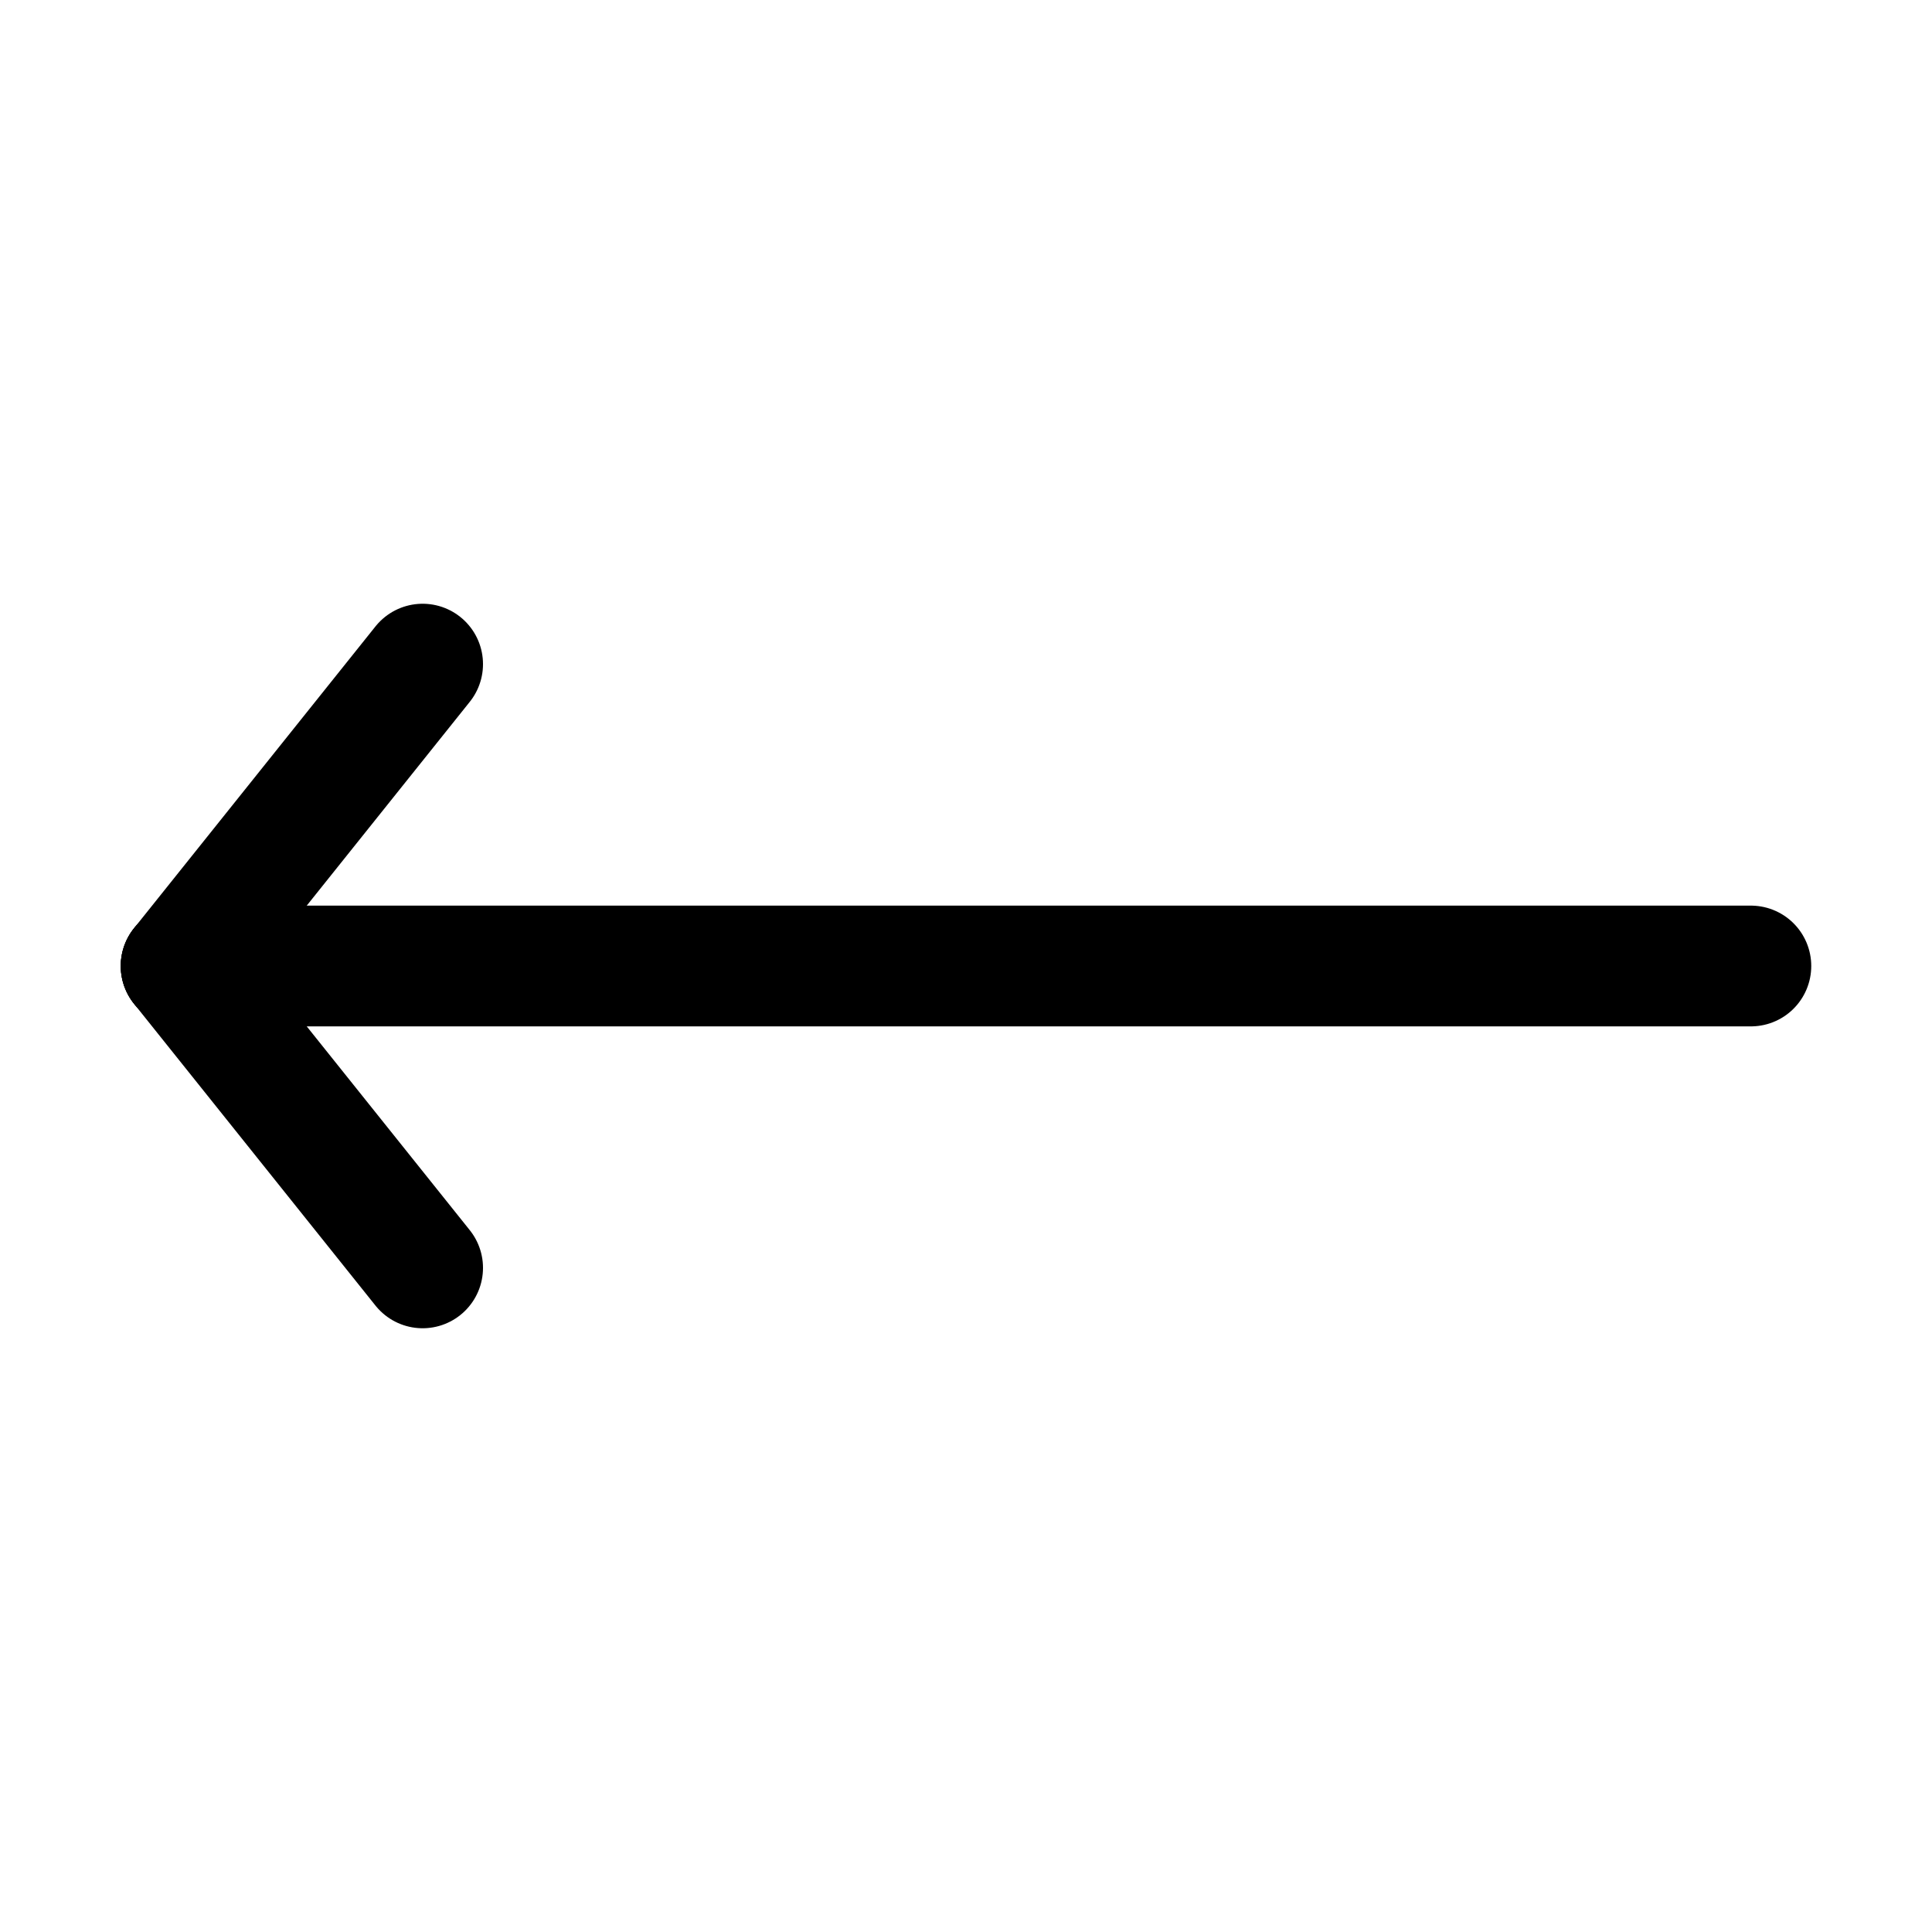
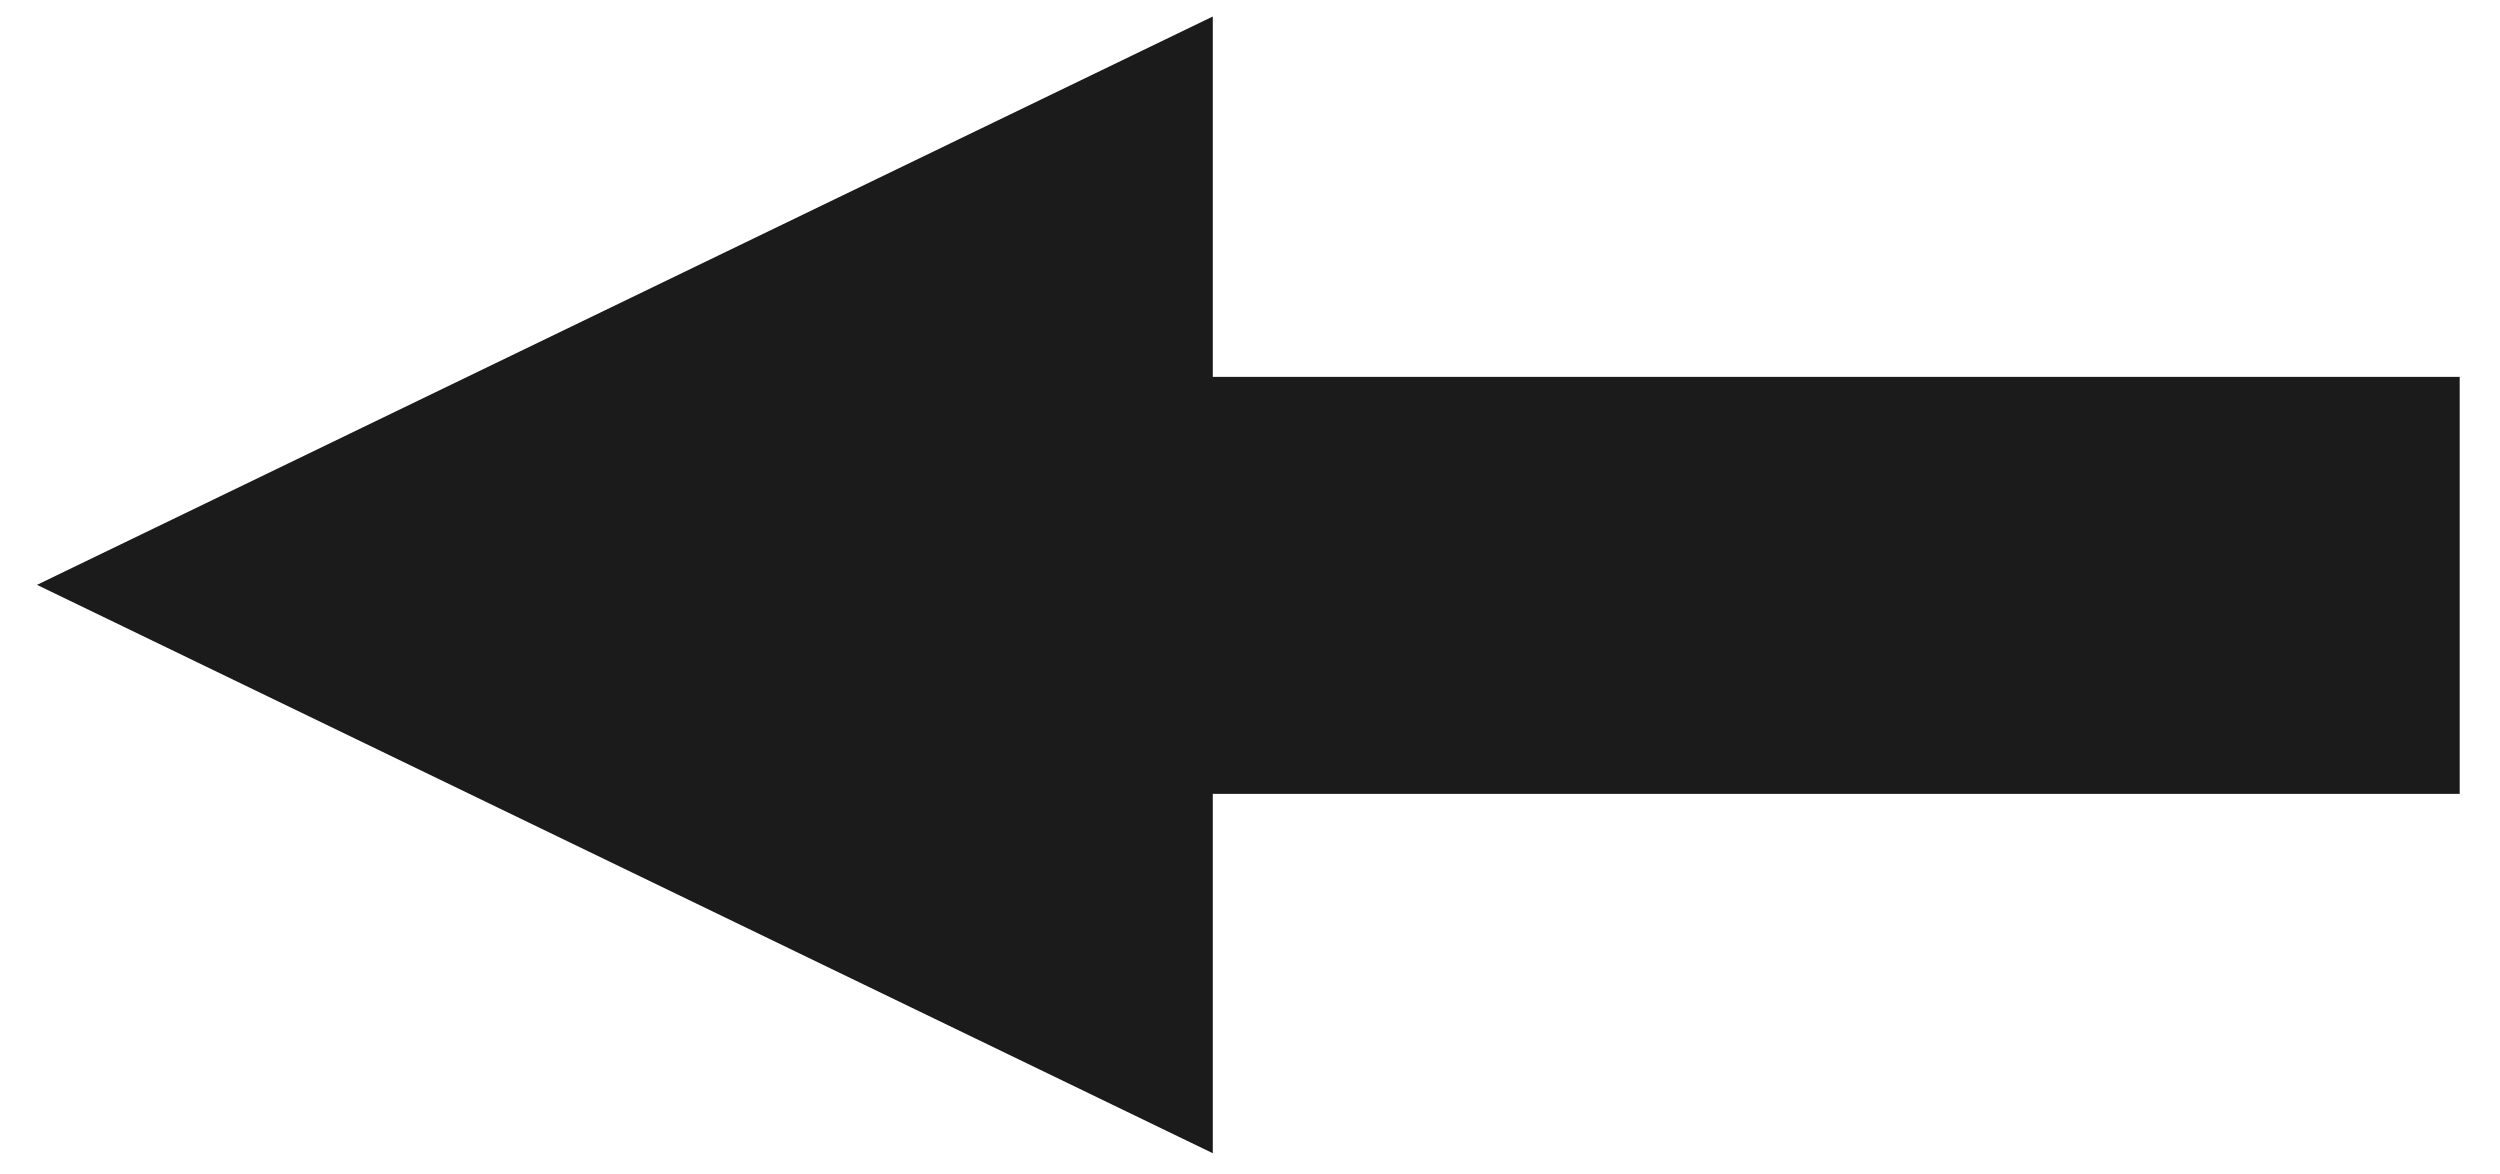
- <svg xmlns="http://www.w3.org/2000/svg" viewBox="0 0 32 32">
+ <svg xmlns="http://www.w3.org/2000/svg" xmlns:xlink="http://www.w3.org/1999/xlink" version="1.1" preserveAspectRatio="xMidYMid meet" viewBox="48.889 125.101 372.723 177.797" width="367.22" height="172.3">
  <defs>
-     <style>.cls-1{fill:none;stroke:#000;stroke-linecap:round;stroke-linejoin:round;stroke-width:2px;}</style>
+     <path d="M229.61 299.9L51.39 213.75L229.61 127.6L229.61 182.22L418.61 182.22L418.61 245.43L229.61 245.43L229.61 299.9Z" id="c2VMTOiFhA" />
  </defs>
-   <g id="arrow-left">
-     <line class="cls-1" x1="3" x2="29" y1="16" y2="16" />
-     <line class="cls-1" x1="3" x2="7" y1="16" y2="11" />
-     <line class="cls-1" x1="3" x2="7" y1="16" y2="21" />
+   <g>
+     <g>
+       <use xlink:href="#c2VMTOiFhA" opacity="1" fill="#1b1b1b" fill-opacity="1" />
+     </g>
  </g>
</svg>
